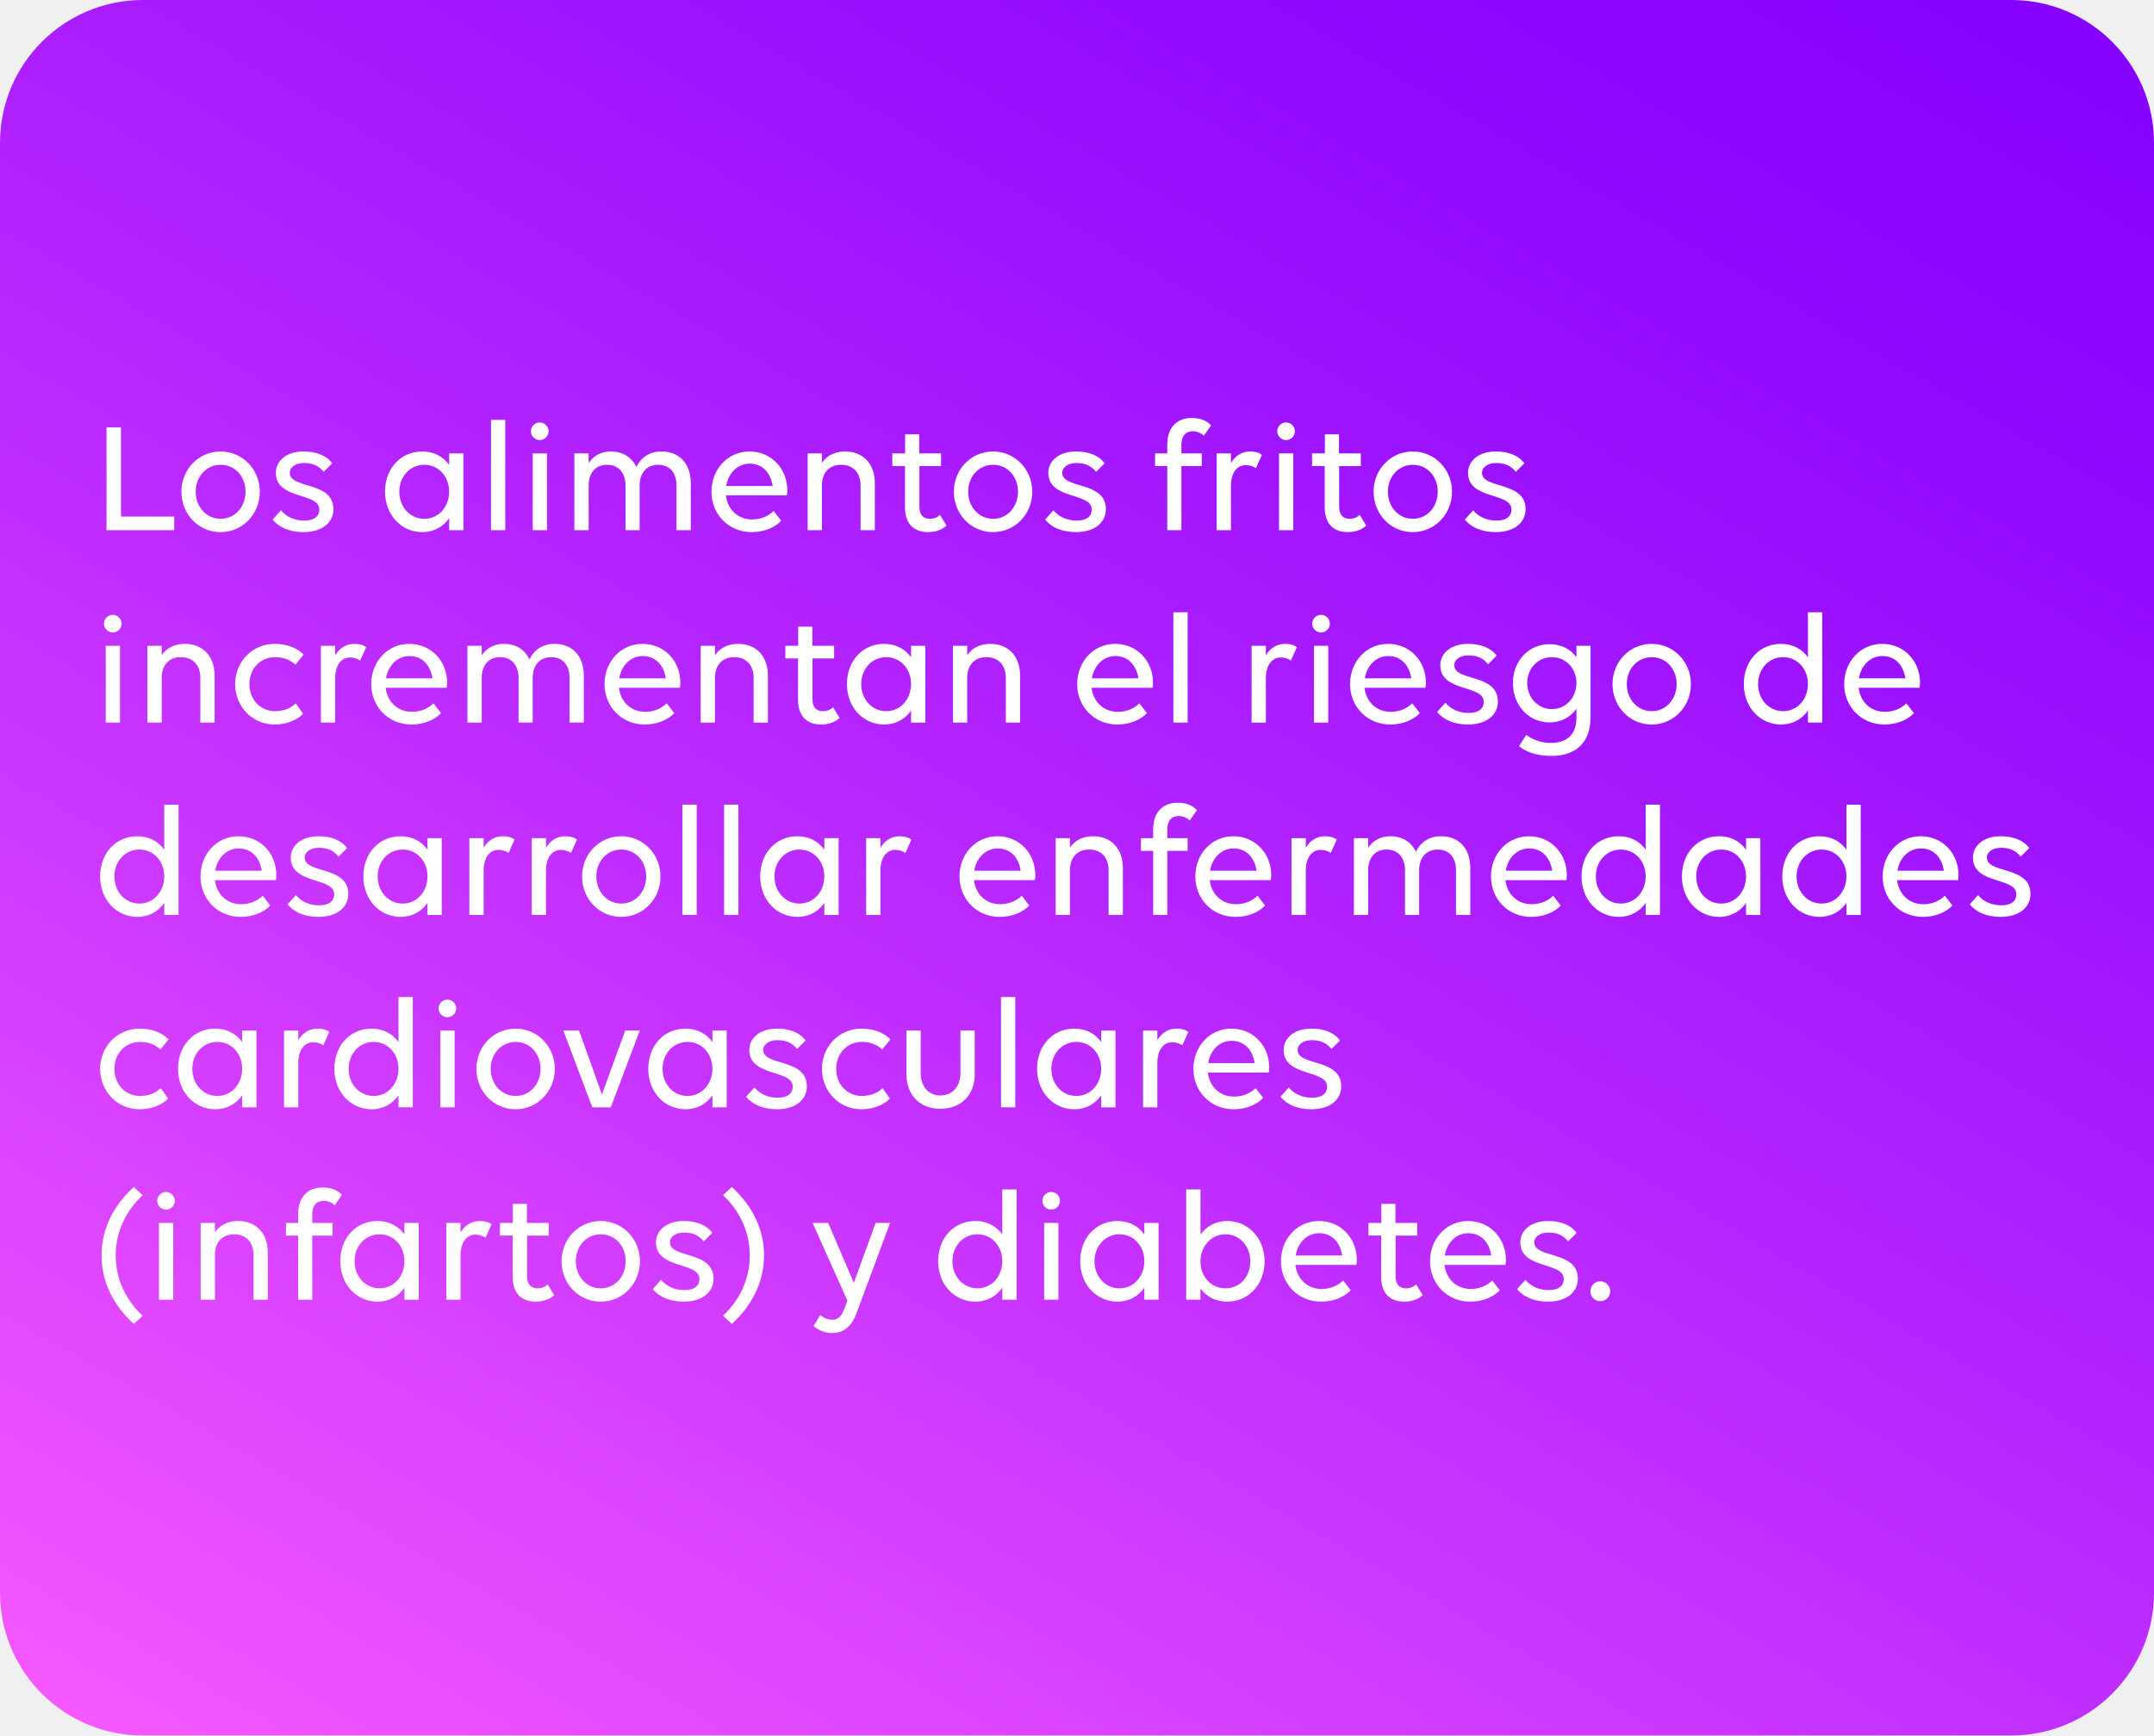
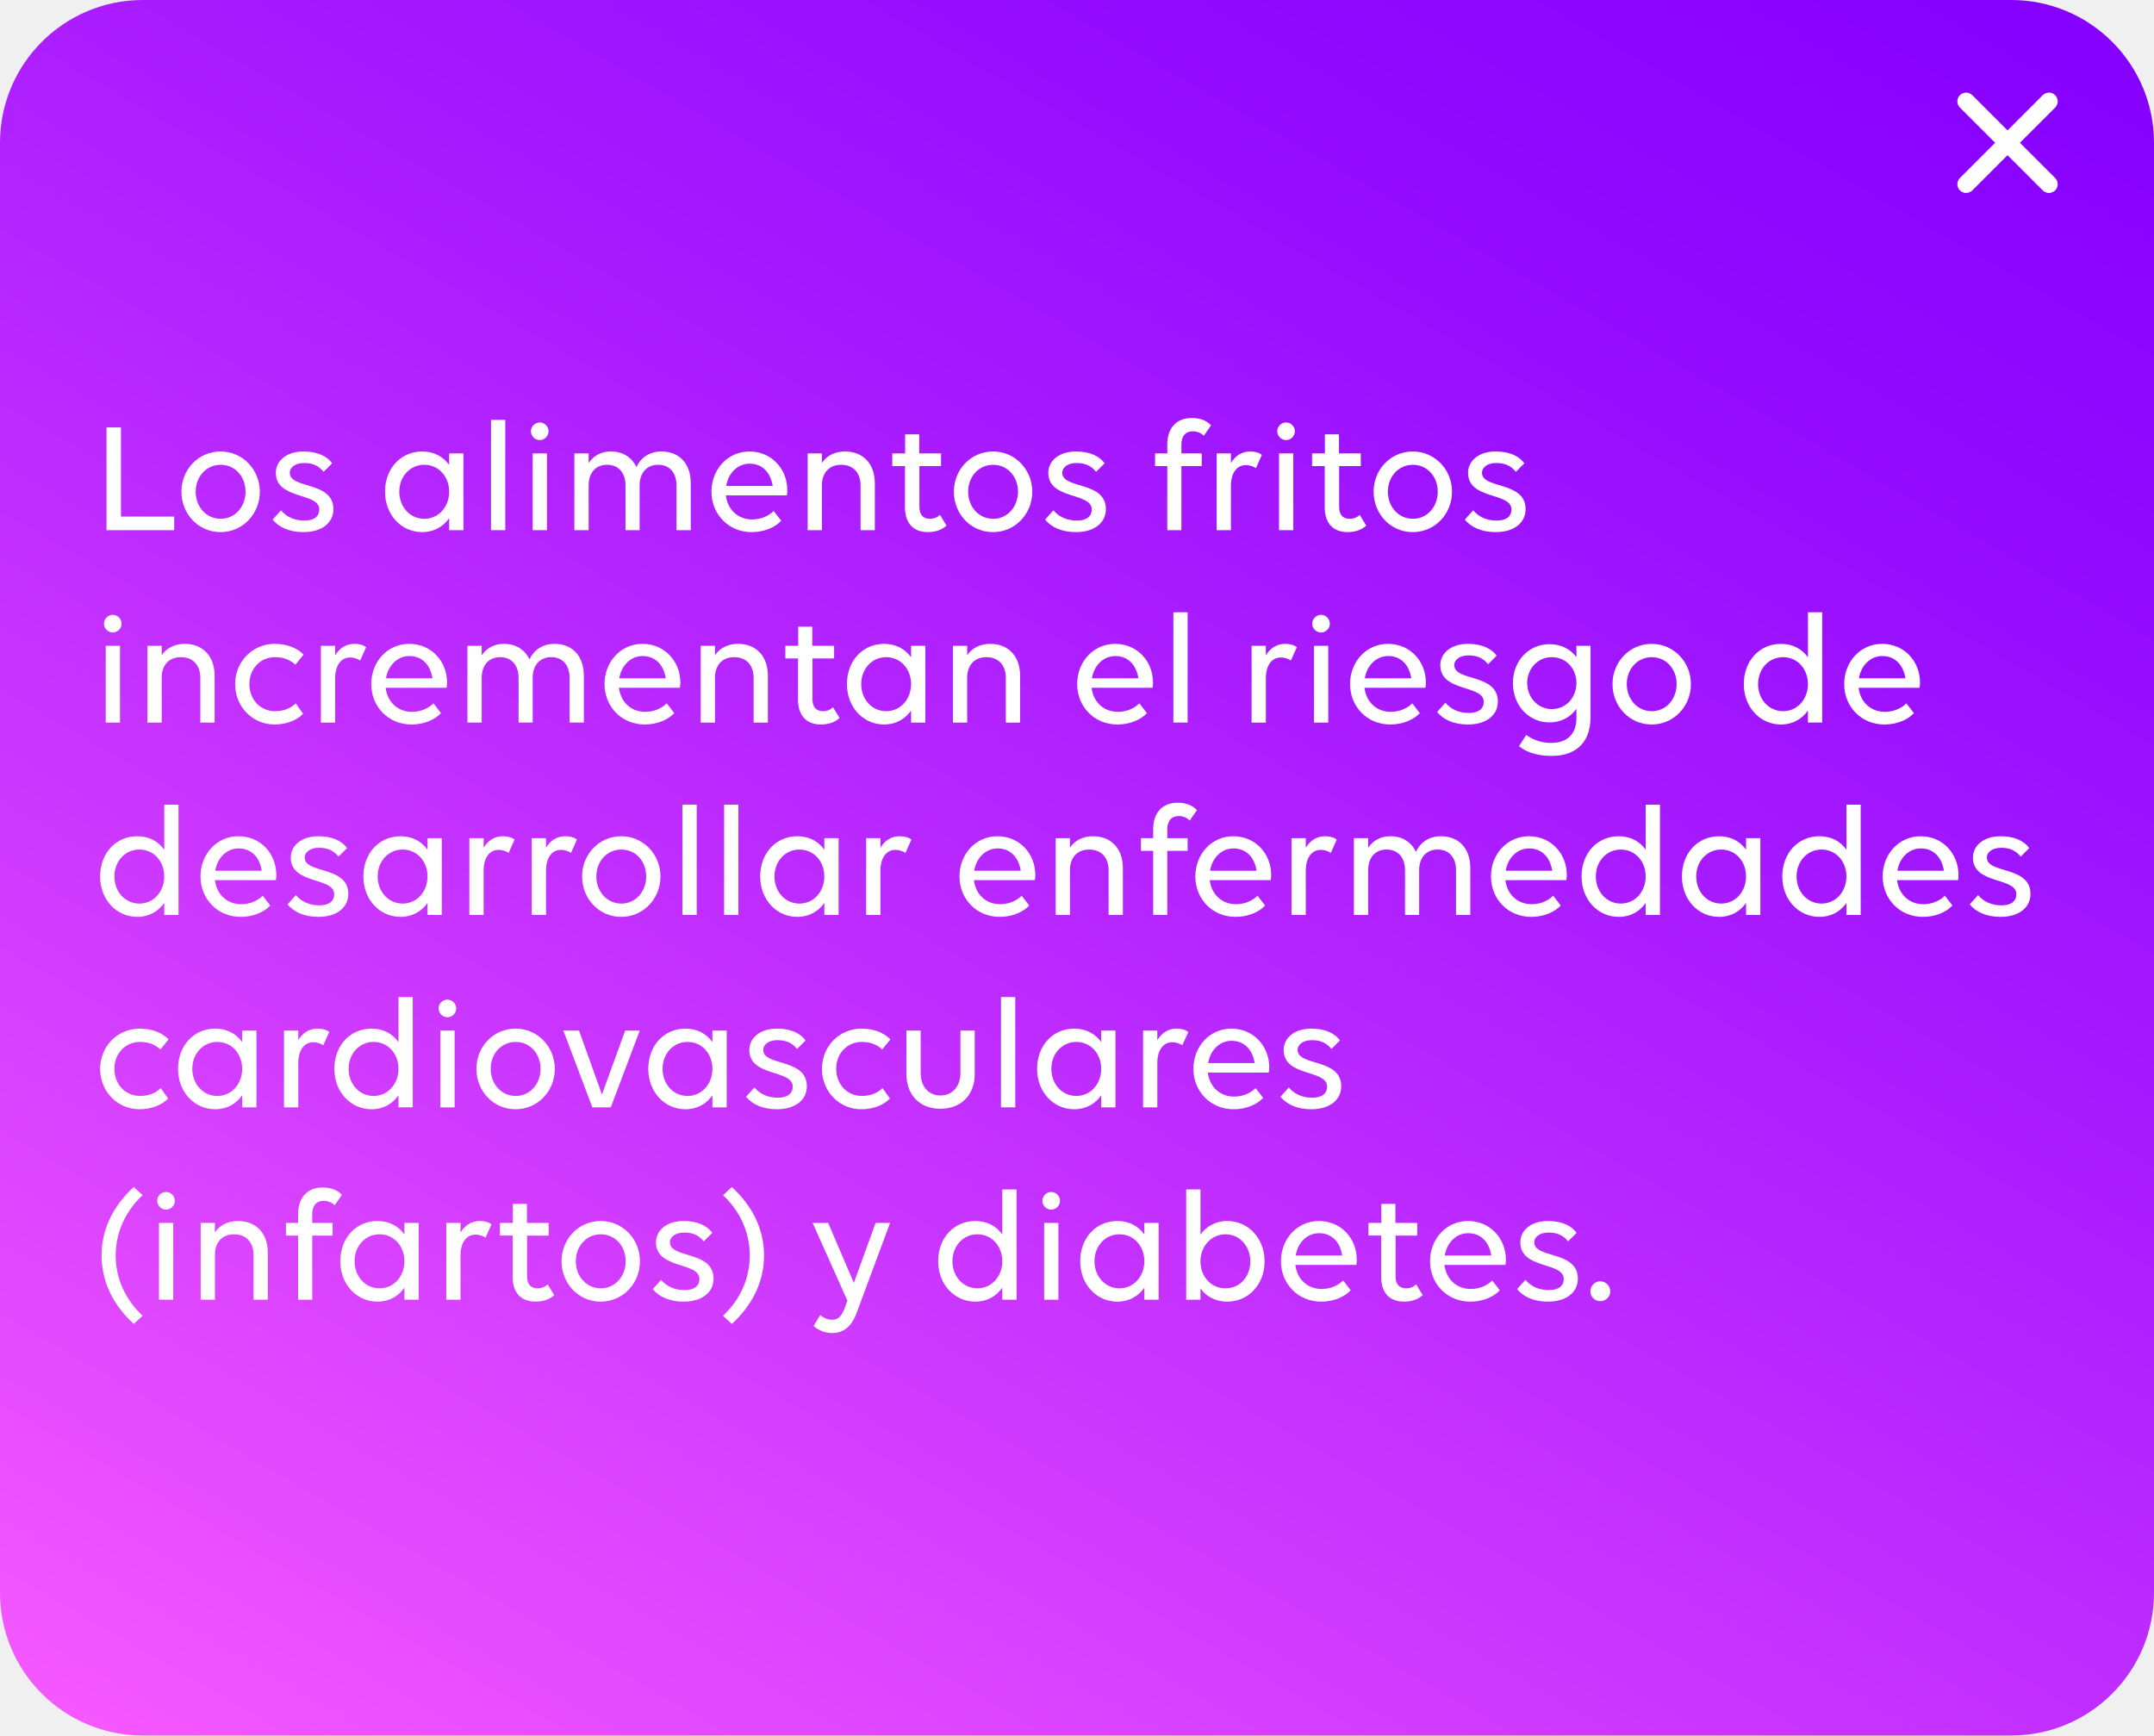
<svg xmlns="http://www.w3.org/2000/svg" id="Capa_2" data-name="Capa 2" viewBox="0 0 5159 4157">
  <defs>
    <linearGradient id="Degradado_sin_nombre_1839" data-name="Degradado sin nombre 1839" x1="4061.82" y1="-488.95" x2="1097.18" y2="4645.95" gradientUnits="userSpaceOnUse">
      <stop offset="0" stop-color="#8500ff" />
      <stop offset=".18" stop-color="#920aff" />
      <stop offset=".5" stop-color="#b525ff" />
      <stop offset=".95" stop-color="#ed52ff" />
      <stop offset="1" stop-color="#f558ff" />
    </linearGradient>
  </defs>
-   <g id="mensajePapasfritas">
+   <g id="mensaje_fondo_2">
    <rect width="5159" height="4157" rx="342.06" ry="342.06" style="fill: url(#Degradado_sin_nombre_1839);" />
    <g>
      <path d="m255.16,1023.8h34.56v213.51h127.49v32.64h-162.05v-246.15Z" style="fill: #fff;" />
      <path d="m434.49,1177.79c0-53.38,41.09-96.38,93.7-96.38s94.08,43.01,94.08,96.38-41.09,96.77-94.08,96.77-93.7-43.39-93.7-96.77Zm153.6,0c0-36.1-24.96-64.51-59.52-64.51s-59.9,28.42-59.9,64.51,25.34,64.9,59.9,64.9,59.52-29.18,59.52-64.9Z" style="fill: #fff;" />
      <path d="m798.52,1219.64c0,31.1-25.73,54.91-71.81,54.91-33.79,0-59.14-11.9-73.73-29.95l19.97-22.27c12.67,15.36,31.87,24.58,56.06,24.58s35.71-10.75,35.71-26.5c0-41.86-104.06-22.66-104.06-87.94,0-26.88,23.42-51.07,66.43-51.07,31.49,0,55.68,10.37,68.35,28.42l-20.35,20.35c-12.29-15.36-27.26-21.12-47.23-21.12s-33.79,9.98-33.79,23.42c0,39.55,104.45,19.2,104.45,87.17Z" style="fill: #fff;" />
      <path d="m1075.77,1241.15c-14.21,20.35-36.48,33.41-64.51,33.41-49.92,0-89.09-41.09-89.09-96.77s37.63-96.38,89.09-96.38c28.03,0,50.3,12.29,64.51,32.26v-27.65h34.18v183.94h-34.18v-28.8Zm0-63.36c0-36.1-24.96-64.51-59.52-64.51s-59.9,28.42-59.9,64.51,25.34,64.9,59.9,64.9,59.52-29.18,59.52-64.9Z" style="fill: #fff;" />
      <path d="m1176,1005.75h34.18v264.19h-34.18v-264.19Z" style="fill: #fff;" />
      <path d="m1271.61,1033.02c0-11.52,9.6-21.12,21.12-21.12s21.12,9.6,21.12,21.12-9.6,21.12-21.12,21.12-21.12-9.6-21.12-21.12Zm38.4,236.93h-34.18v-183.94h34.18v183.94Z" style="fill: #fff;" />
      <path d="m1409.85,1269.95h-34.18v-183.94h34.18v23.04c11.14-16.9,29.57-27.65,52.99-27.65,28.8,0,50.3,13.82,61.44,37.25,9.98-21.5,30.34-37.25,59.9-37.25,42.62,0,70.27,28.8,70.27,76.03v112.51h-34.18v-107.14c0-30.34-16.51-49.54-43.78-49.54s-44.54,19.2-44.54,49.54v107.14h-33.79v-107.14c0-30.34-16.9-49.54-44.16-49.54s-44.16,19.2-44.16,49.54v107.14Z" style="fill: #fff;" />
      <path d="m1704,1177.79c0-53.38,38.78-96.38,91.01-96.38s90.62,41.09,90.62,92.93c0,4.61-.38,9.6-1.15,12.29h-145.92c3.84,33.02,28.03,57.6,62.98,57.6,20.74,0,39.17-8.06,51.46-20.35l18.05,23.42c-14.98,16.13-41.09,27.26-70.66,27.26-56.06,0-96.38-43.39-96.38-96.77Zm35.33-13.82h111.36c-5.38-34.18-26.5-53.38-55.3-53.38s-51.07,22.66-56.06,53.38Z" style="fill: #fff;" />
      <path d="m1968.57,1269.95h-34.18v-183.94h34.18v22.66c11.52-17.28,31.1-27.26,55.3-27.26,43.39,0,71.42,29.57,71.42,76.03v112.51h-34.18v-107.14c0-30.34-17.66-49.54-46.46-49.54s-46.08,19.2-46.08,49.54v107.14Z" style="fill: #fff;" />
      <path d="m2137.15,1086.01h30.72v-45.7h33.79v45.7h52.22v30.34h-51.84v97.15c0,19.58,8.83,29.18,25.34,29.18,9.22,0,18.43-3.46,23.81-9.6l15.74,25.73c-8.45,8.45-23.81,15.74-44.16,15.74-34.56,0-55.3-20.35-55.3-59.9v-98.3h-30.34v-30.34Z" style="fill: #fff;" />
      <path d="m2284.6,1177.79c0-53.38,41.09-96.38,93.7-96.38s94.08,43.01,94.08,96.38-41.09,96.77-94.08,96.77-93.7-43.39-93.7-96.77Zm153.6,0c0-36.1-24.96-64.51-59.52-64.51s-59.9,28.42-59.9,64.51,25.34,64.9,59.9,64.9,59.52-29.18,59.52-64.9Z" style="fill: #fff;" />
      <path d="m2648.64,1219.64c0,31.1-25.73,54.91-71.81,54.91-33.79,0-59.14-11.9-73.73-29.95l19.97-22.27c12.67,15.36,31.87,24.58,56.06,24.58s35.71-10.75,35.71-26.5c0-41.86-104.06-22.66-104.06-87.94,0-26.88,23.42-51.07,66.43-51.07,31.49,0,55.68,10.37,68.35,28.42l-20.35,20.35c-12.29-15.36-27.26-21.12-47.23-21.12s-33.79,9.98-33.79,23.42c0,39.55,104.45,19.2,104.45,87.17Z" style="fill: #fff;" />
      <path d="m2883.26,1043.77c-5.76-6.14-15.74-10.75-26.11-10.75-17.66,0-27.65,11.52-27.65,32.26v20.74h48.77v30.34h-48.77v153.6h-33.79v-153.6h-29.18v-30.34h29.18v-21.12c0-40.7,23.04-63.74,58.37-63.74,21.5,0,36.1,6.53,46.46,17.66l-17.28,24.96Z" style="fill: #fff;" />
      <path d="m2948.16,1269.95h-34.18v-183.94h34.18v23.04c9.98-16.9,25.73-27.65,46.08-27.65,11.52,0,21.5,2.69,28.03,8.06l-14.21,31.87c-6.14-4.22-14.98-7.3-23.81-7.3-22.27,0-36.1,19.2-36.1,49.92v105.98Z" style="fill: #fff;" />
      <path d="m3059.13,1033.02c0-11.52,9.6-21.12,21.12-21.12s21.12,9.6,21.12,21.12-9.6,21.12-21.12,21.12-21.12-9.6-21.12-21.12Zm38.4,236.93h-34.18v-183.94h34.18v183.94Z" style="fill: #fff;" />
      <path d="m3142.46,1086.01h30.72v-45.7h33.79v45.7h52.22v30.34h-51.84v97.15c0,19.58,8.83,29.18,25.34,29.18,9.22,0,18.43-3.46,23.81-9.6l15.74,25.73c-8.45,8.45-23.81,15.74-44.16,15.74-34.56,0-55.3-20.35-55.3-59.9v-98.3h-30.34v-30.34Z" style="fill: #fff;" />
      <path d="m3289.92,1177.79c0-53.38,41.09-96.38,93.7-96.38s94.08,43.01,94.08,96.38-41.09,96.77-94.08,96.77-93.7-43.39-93.7-96.77Zm153.6,0c0-36.1-24.96-64.51-59.52-64.51s-59.9,28.42-59.9,64.51,25.34,64.9,59.9,64.9,59.52-29.18,59.52-64.9Z" style="fill: #fff;" />
      <path d="m3653.95,1219.64c0,31.1-25.73,54.91-71.81,54.91-33.79,0-59.14-11.9-73.73-29.95l19.97-22.27c12.67,15.36,31.87,24.58,56.06,24.58s35.71-10.75,35.71-26.5c0-41.86-104.06-22.66-104.06-87.94,0-26.88,23.42-51.07,66.43-51.07,31.49,0,55.68,10.37,68.35,28.42l-20.35,20.35c-12.29-15.36-27.26-21.12-47.23-21.12s-33.79,9.98-33.79,23.42c0,39.55,104.45,19.2,104.45,87.17Z" style="fill: #fff;" />
      <path d="m249.02,1493.82c0-11.52,9.6-21.12,21.12-21.12s21.12,9.6,21.12,21.12-9.6,21.12-21.12,21.12-21.12-9.6-21.12-21.12Zm38.4,236.93h-34.18v-183.94h34.18v183.94Z" style="fill: #fff;" />
      <path d="m387.26,1730.75h-34.18v-183.94h34.18v22.66c11.52-17.28,31.1-27.26,55.3-27.26,43.39,0,71.42,29.57,71.42,76.03v112.51h-34.18v-107.14c0-30.34-17.66-49.54-46.46-49.54s-46.08,19.2-46.08,49.54v107.14Z" style="fill: #fff;" />
      <path d="m659.13,1574.07c-36.48,0-61.82,28.42-61.82,64.51s25.34,64.9,61.44,64.9c19.97,0,37.25-6.53,49.54-18.82l17.66,24.96c-14.59,15.74-40.32,25.73-68.35,25.73-53.76,0-94.46-43.39-94.46-96.77s41.09-96.38,94.85-96.38c29.57,0,53.76,9.98,69.12,25.73l-19.58,24.19c-12.29-11.52-28.42-18.05-48.38-18.05Z" style="fill: #fff;" />
      <path d="m802.75,1730.75h-34.18v-183.94h34.18v23.04c9.98-16.9,25.73-27.65,46.08-27.65,11.52,0,21.5,2.69,28.03,8.06l-14.21,31.87c-6.14-4.22-14.98-7.3-23.81-7.3-22.27,0-36.1,19.2-36.1,49.92v105.98Z" style="fill: #fff;" />
      <path d="m889.15,1638.59c0-53.38,38.78-96.38,91.01-96.38s90.62,41.09,90.62,92.93c0,4.61-.38,9.6-1.15,12.29h-145.92c3.84,33.02,28.03,57.6,62.98,57.6,20.74,0,39.17-8.06,51.46-20.35l18.05,23.42c-14.98,16.13-41.09,27.26-70.66,27.26-56.06,0-96.38-43.39-96.38-96.77Zm35.33-13.82h111.36c-5.38-34.18-26.5-53.38-55.3-53.38s-51.07,22.66-56.06,53.38Z" style="fill: #fff;" />
      <path d="m1153.72,1730.75h-34.18v-183.94h34.18v23.04c11.14-16.9,29.57-27.65,52.99-27.65,28.8,0,50.3,13.82,61.44,37.25,9.98-21.5,30.34-37.25,59.9-37.25,42.62,0,70.27,28.8,70.27,76.03v112.51h-34.18v-107.14c0-30.34-16.51-49.54-43.78-49.54s-44.54,19.2-44.54,49.54v107.14h-33.79v-107.14c0-30.34-16.9-49.54-44.16-49.54s-44.16,19.2-44.16,49.54v107.14Z" style="fill: #fff;" />
      <path d="m1447.87,1638.59c0-53.38,38.78-96.38,91.01-96.38s90.62,41.09,90.62,92.93c0,4.61-.38,9.6-1.15,12.29h-145.92c3.84,33.02,28.03,57.6,62.98,57.6,20.74,0,39.17-8.06,51.46-20.35l18.05,23.42c-14.98,16.13-41.09,27.26-70.66,27.26-56.06,0-96.38-43.39-96.38-96.77Zm35.33-13.82h111.36c-5.38-34.18-26.5-53.38-55.3-53.38s-51.07,22.66-56.06,53.38Z" style="fill: #fff;" />
      <path d="m1712.44,1730.75h-34.18v-183.94h34.18v22.66c11.52-17.28,31.1-27.26,55.3-27.26,43.39,0,71.42,29.57,71.42,76.03v112.51h-34.18v-107.14c0-30.34-17.66-49.54-46.46-49.54s-46.08,19.2-46.08,49.54v107.14Z" style="fill: #fff;" />
      <path d="m1881.02,1546.81h30.72v-45.7h33.79v45.7h52.22v30.34h-51.84v97.15c0,19.58,8.83,29.18,25.34,29.18,9.22,0,18.43-3.46,23.81-9.6l15.74,25.73c-8.45,8.45-23.81,15.74-44.16,15.74-34.56,0-55.3-20.35-55.3-59.9v-98.3h-30.34v-30.34Z" style="fill: #fff;" />
      <path d="m2182.08,1701.95c-14.21,20.35-36.48,33.41-64.51,33.41-49.92,0-89.09-41.09-89.09-96.77s37.63-96.38,89.09-96.38c28.03,0,50.3,12.29,64.51,32.26v-27.65h34.18v183.94h-34.18v-28.8Zm0-63.36c0-36.1-24.96-64.51-59.52-64.51s-59.9,28.42-59.9,64.51,25.34,64.9,59.9,64.9,59.52-29.18,59.52-64.9Z" style="fill: #fff;" />
      <path d="m2316.48,1730.75h-34.18v-183.94h34.18v22.66c11.52-17.28,31.1-27.26,55.3-27.26,43.39,0,71.42,29.57,71.42,76.03v112.51h-34.18v-107.14c0-30.34-17.66-49.54-46.46-49.54s-46.08,19.2-46.08,49.54v107.14Z" style="fill: #fff;" />
      <path d="m2579.9,1638.59c0-53.38,38.78-96.38,91.01-96.38s90.62,41.09,90.62,92.93c0,4.61-.38,9.6-1.15,12.29h-145.92c3.84,33.02,28.03,57.6,62.98,57.6,20.74,0,39.17-8.06,51.46-20.35l18.05,23.42c-14.98,16.13-41.09,27.26-70.66,27.26-56.06,0-96.38-43.39-96.38-96.77Zm35.33-13.82h111.36c-5.38-34.18-26.5-53.38-55.3-53.38s-51.07,22.66-56.06,53.38Z" style="fill: #fff;" />
      <path d="m2810.3,1466.55h34.18v264.19h-34.18v-264.19Z" style="fill: #fff;" />
      <path d="m3031.87,1730.75h-34.18v-183.94h34.18v23.04c9.98-16.9,25.73-27.65,46.08-27.65,11.52,0,21.5,2.69,28.03,8.06l-14.21,31.87c-6.14-4.22-14.98-7.3-23.81-7.3-22.27,0-36.1,19.2-36.1,49.92v105.98Z" style="fill: #fff;" />
      <path d="m3142.84,1493.82c0-11.52,9.6-21.12,21.12-21.12s21.12,9.6,21.12,21.12-9.6,21.12-21.12,21.12-21.12-9.6-21.12-21.12Zm38.4,236.93h-34.18v-183.94h34.18v183.94Z" style="fill: #fff;" />
      <path d="m3233.47,1638.59c0-53.38,38.78-96.38,91.01-96.38s90.62,41.09,90.62,92.93c0,4.61-.38,9.6-1.15,12.29h-145.92c3.84,33.02,28.03,57.6,62.98,57.6,20.74,0,39.17-8.06,51.46-20.35l18.05,23.42c-14.98,16.13-41.09,27.26-70.66,27.26-56.06,0-96.38-43.39-96.38-96.77Zm35.33-13.82h111.36c-5.38-34.18-26.5-53.38-55.3-53.38s-51.07,22.66-56.06,53.38Z" style="fill: #fff;" />
      <path d="m3587.52,1680.44c0,31.1-25.73,54.91-71.81,54.91-33.79,0-59.14-11.9-73.73-29.95l19.97-22.27c12.67,15.36,31.87,24.58,56.06,24.58s35.71-10.75,35.71-26.5c0-41.86-104.06-22.66-104.06-87.94,0-26.88,23.42-51.07,66.43-51.07,31.49,0,55.68,10.37,68.35,28.42l-20.35,20.35c-12.29-15.36-27.26-21.12-47.23-21.12s-33.79,9.98-33.79,23.42c0,39.55,104.45,19.2,104.45,87.17Z" style="fill: #fff;" />
      <path d="m3714.62,1779.51c38.78,0,61.06-20.74,61.06-59.9v-21.89c-14.21,19.97-36.48,32.64-64.51,32.64-49.15,0-87.55-39.94-87.55-94.08s38.4-93.31,87.55-93.31c28.03,0,50.3,11.9,64.51,31.1v-27.26h33.79v170.88c0,67.97-43.01,92.93-92.93,92.93-33.79,0-60.67-8.45-78.34-23.42l17.28-26.88c12.29,9.22,32.64,19.2,59.14,19.2Zm61.06-143.62c0-34.18-24.58-61.82-58.75-61.82s-59.14,27.65-59.14,61.82,24.96,62.59,59.14,62.59,58.75-28.03,58.75-62.59Z" style="fill: #fff;" />
      <path d="m3862.08,1638.59c0-53.38,41.09-96.38,93.7-96.38s94.08,43.01,94.08,96.38-41.09,96.77-94.08,96.77-93.7-43.39-93.7-96.77Zm153.6,0c0-36.1-24.96-64.51-59.52-64.51s-59.9,28.42-59.9,64.51,25.34,64.9,59.9,64.9,59.52-29.18,59.52-64.9Z" style="fill: #fff;" />
      <path d="m4364.35,1466.55v264.19h-34.18v-28.8c-14.21,20.35-36.48,33.41-64.51,33.41-49.92,0-89.09-41.09-89.09-96.77s37.63-96.38,89.09-96.38c28.03,0,50.3,12.29,64.51,32.26v-107.9h34.18Zm-34.18,172.03c0-36.1-24.96-64.51-59.52-64.51s-59.9,28.42-59.9,64.51,25.34,64.9,59.9,64.9,59.52-29.18,59.52-64.9Z" style="fill: #fff;" />
      <path d="m4416.96,1638.59c0-53.38,38.78-96.38,91.01-96.38s90.62,41.09,90.62,92.93c0,4.61-.38,9.6-1.15,12.29h-145.92c3.84,33.02,28.03,57.6,62.98,57.6,20.74,0,39.17-8.06,51.46-20.35l18.05,23.42c-14.98,16.13-41.09,27.26-70.66,27.26-56.06,0-96.38-43.39-96.38-96.77Zm35.33-13.82h111.36c-5.38-34.18-26.5-53.38-55.3-53.38s-51.07,22.66-56.06,53.38Z" style="fill: #fff;" />
      <path d="m427.58,1927.35v264.19h-34.18v-28.8c-14.21,20.35-36.48,33.41-64.51,33.41-49.92,0-89.09-41.09-89.09-96.77s37.63-96.38,89.09-96.38c28.03,0,50.3,12.29,64.51,32.26v-107.91h34.18Zm-34.18,172.03c0-36.1-24.96-64.51-59.52-64.51s-59.9,28.42-59.9,64.51,25.34,64.9,59.9,64.9,59.52-29.18,59.52-64.9Z" style="fill: #fff;" />
      <path d="m480.19,2099.39c0-53.38,38.78-96.38,91.01-96.38s90.62,41.09,90.62,92.93c0,4.61-.38,9.6-1.15,12.29h-145.92c3.84,33.02,28.03,57.6,62.98,57.6,20.74,0,39.17-8.06,51.46-20.35l18.05,23.42c-14.98,16.13-41.09,27.26-70.66,27.26-56.06,0-96.38-43.39-96.38-96.77Zm35.33-13.82h111.36c-5.38-34.18-26.5-53.38-55.3-53.38s-51.07,22.66-56.06,53.38Z" style="fill: #fff;" />
      <path d="m834.24,2141.24c0,31.1-25.73,54.91-71.81,54.91-33.79,0-59.14-11.9-73.73-29.95l19.97-22.27c12.67,15.36,31.87,24.58,56.06,24.58s35.71-10.75,35.71-26.5c0-41.86-104.06-22.66-104.06-87.94,0-26.88,23.42-51.07,66.43-51.07,31.49,0,55.68,10.37,68.35,28.42l-20.35,20.35c-12.29-15.36-27.26-21.12-47.23-21.12s-33.79,9.98-33.79,23.42c0,39.55,104.45,19.2,104.45,87.17Z" style="fill: #fff;" />
      <path d="m1023.93,2162.75c-14.21,20.35-36.48,33.41-64.51,33.41-49.92,0-89.09-41.09-89.09-96.77s37.63-96.38,89.09-96.38c28.03,0,50.3,12.29,64.51,32.26v-27.65h34.18v183.94h-34.18v-28.8Zm0-63.36c0-36.1-24.96-64.51-59.52-64.51s-59.9,28.42-59.9,64.51,25.34,64.9,59.9,64.9,59.52-29.18,59.52-64.9Z" style="fill: #fff;" />
      <path d="m1158.33,2191.55h-34.18v-183.94h34.18v23.04c9.98-16.9,25.73-27.65,46.08-27.65,11.52,0,21.5,2.69,28.03,8.06l-14.21,31.87c-6.14-4.22-14.98-7.3-23.81-7.3-22.27,0-36.1,19.2-36.1,49.92v105.99Z" style="fill: #fff;" />
      <path d="m1307.71,2191.55h-34.18v-183.94h34.18v23.04c9.98-16.9,25.73-27.65,46.08-27.65,11.52,0,21.5,2.69,28.03,8.06l-14.21,31.87c-6.14-4.22-14.98-7.3-23.81-7.3-22.27,0-36.1,19.2-36.1,49.92v105.99Z" style="fill: #fff;" />
      <path d="m1394.11,2099.39c0-53.38,41.09-96.38,93.7-96.38s94.08,43.01,94.08,96.38-41.09,96.77-94.08,96.77-93.7-43.39-93.7-96.77Zm153.6,0c0-36.1-24.96-64.51-59.52-64.51s-59.9,28.42-59.9,64.51,25.34,64.9,59.9,64.9,59.52-29.18,59.52-64.9Z" style="fill: #fff;" />
      <path d="m1634.49,1927.35h34.18v264.19h-34.18v-264.19Z" style="fill: #fff;" />
      <path d="m1734.33,1927.35h34.18v264.19h-34.18v-264.19Z" style="fill: #fff;" />
      <path d="m1974.33,2162.75c-14.21,20.35-36.48,33.41-64.51,33.41-49.92,0-89.09-41.09-89.09-96.77s37.63-96.38,89.09-96.38c28.03,0,50.3,12.29,64.51,32.26v-27.65h34.18v183.94h-34.18v-28.8Zm0-63.36c0-36.1-24.96-64.51-59.52-64.51s-59.9,28.42-59.9,64.51,25.34,64.9,59.9,64.9,59.52-29.18,59.52-64.9Z" style="fill: #fff;" />
      <path d="m2108.73,2191.55h-34.18v-183.94h34.18v23.04c9.98-16.9,25.73-27.65,46.08-27.65,11.52,0,21.5,2.69,28.03,8.06l-14.21,31.87c-6.14-4.22-14.98-7.3-23.81-7.3-22.27,0-36.1,19.2-36.1,49.92v105.99Z" style="fill: #fff;" />
      <path d="m2298.04,2099.39c0-53.38,38.78-96.38,91.01-96.38s90.62,41.09,90.62,92.93c0,4.61-.38,9.6-1.15,12.29h-145.92c3.84,33.02,28.03,57.6,62.98,57.6,20.74,0,39.17-8.06,51.46-20.35l18.05,23.42c-14.98,16.13-41.09,27.26-70.66,27.26-56.06,0-96.38-43.39-96.38-96.77Zm35.33-13.82h111.36c-5.38-34.18-26.5-53.38-55.3-53.38s-51.07,22.66-56.06,53.38Z" style="fill: #fff;" />
      <path d="m2562.62,2191.55h-34.18v-183.94h34.18v22.66c11.52-17.28,31.1-27.26,55.3-27.26,43.39,0,71.42,29.57,71.42,76.03v112.51h-34.18v-107.14c0-30.34-17.66-49.54-46.46-49.54s-46.08,19.2-46.08,49.54v107.14Z" style="fill: #fff;" />
      <path d="m2849.47,1965.37c-5.76-6.14-15.74-10.75-26.11-10.75-17.66,0-27.65,11.52-27.65,32.26v20.74h48.77v30.34h-48.77v153.6h-33.79v-153.6h-29.18v-30.34h29.18v-21.12c0-40.7,23.04-63.74,58.37-63.74,21.5,0,36.1,6.53,46.46,17.66l-17.28,24.96Z" style="fill: #fff;" />
      <path d="m2862.91,2099.39c0-53.38,38.78-96.38,91.01-96.38s90.62,41.09,90.62,92.93c0,4.61-.38,9.6-1.15,12.29h-145.92c3.84,33.02,28.03,57.6,62.98,57.6,20.74,0,39.17-8.06,51.46-20.35l18.05,23.42c-14.98,16.13-41.09,27.26-70.66,27.26-56.06,0-96.38-43.39-96.38-96.77Zm35.33-13.82h111.36c-5.38-34.18-26.5-53.38-55.3-53.38s-51.07,22.66-56.06,53.38Z" style="fill: #fff;" />
      <path d="m3127.48,2191.55h-34.18v-183.94h34.18v23.04c9.98-16.9,25.73-27.65,46.08-27.65,11.52,0,21.5,2.69,28.03,8.06l-14.21,31.87c-6.14-4.22-14.98-7.3-23.81-7.3-22.27,0-36.1,19.2-36.1,49.92v105.99Z" style="fill: #fff;" />
      <path d="m3276.86,2191.55h-34.18v-183.94h34.18v23.04c11.14-16.9,29.57-27.65,52.99-27.65,28.8,0,50.3,13.82,61.44,37.25,9.98-21.5,30.34-37.25,59.9-37.25,42.62,0,70.27,28.8,70.27,76.03v112.51h-34.18v-107.14c0-30.34-16.51-49.54-43.78-49.54s-44.54,19.2-44.54,49.54v107.14h-33.79v-107.14c0-30.34-16.9-49.54-44.16-49.54s-44.16,19.2-44.16,49.54v107.14Z" style="fill: #fff;" />
      <path d="m3571,2099.39c0-53.38,38.78-96.38,91.01-96.38s90.62,41.09,90.62,92.93c0,4.61-.38,9.6-1.15,12.29h-145.92c3.84,33.02,28.03,57.6,62.98,57.6,20.74,0,39.17-8.06,51.46-20.35l18.05,23.42c-14.98,16.13-41.09,27.26-70.66,27.26-56.06,0-96.38-43.39-96.38-96.77Zm35.33-13.82h111.36c-5.38-34.18-26.5-53.38-55.3-53.38s-51.07,22.66-56.06,53.38Z" style="fill: #fff;" />
      <path d="m3975.74,1927.35v264.19h-34.18v-28.8c-14.21,20.35-36.48,33.41-64.51,33.41-49.92,0-89.09-41.09-89.09-96.77s37.63-96.38,89.09-96.38c28.03,0,50.3,12.29,64.51,32.26v-107.91h34.18Zm-34.18,172.03c0-36.1-24.96-64.51-59.52-64.51s-59.9,28.42-59.9,64.51,25.34,64.9,59.9,64.9,59.52-29.18,59.52-64.9Z" style="fill: #fff;" />
      <path d="m4181.95,2162.75c-14.21,20.35-36.48,33.41-64.51,33.41-49.92,0-89.09-41.09-89.09-96.77s37.63-96.38,89.09-96.38c28.03,0,50.3,12.29,64.51,32.26v-27.65h34.18v183.94h-34.18v-28.8Zm0-63.36c0-36.1-24.96-64.51-59.52-64.51s-59.9,28.42-59.9,64.51,25.34,64.9,59.9,64.9,59.52-29.18,59.52-64.9Z" style="fill: #fff;" />
      <path d="m4456.51,1927.35v264.19h-34.18v-28.8c-14.21,20.35-36.48,33.41-64.51,33.41-49.92,0-89.09-41.09-89.09-96.77s37.63-96.38,89.09-96.38c28.03,0,50.3,12.29,64.51,32.26v-107.91h34.18Zm-34.18,172.03c0-36.1-24.96-64.51-59.52-64.51s-59.9,28.42-59.9,64.51,25.34,64.9,59.9,64.9,59.52-29.18,59.52-64.9Z" style="fill: #fff;" />
      <path d="m4509.12,2099.39c0-53.38,38.78-96.38,91.01-96.38s90.62,41.09,90.62,92.93c0,4.61-.38,9.6-1.15,12.29h-145.92c3.84,33.02,28.03,57.6,62.98,57.6,20.74,0,39.17-8.06,51.46-20.35l18.05,23.42c-14.98,16.13-41.09,27.26-70.66,27.26-56.06,0-96.38-43.39-96.38-96.77Zm35.33-13.82h111.36c-5.38-34.18-26.5-53.38-55.3-53.38s-51.07,22.66-56.06,53.38Z" style="fill: #fff;" />
      <path d="m4863.17,2141.24c0,31.1-25.73,54.91-71.81,54.91-33.79,0-59.14-11.9-73.73-29.95l19.97-22.27c12.67,15.36,31.87,24.58,56.06,24.58s35.71-10.75,35.71-26.5c0-41.86-104.06-22.66-104.06-87.94,0-26.88,23.42-51.07,66.43-51.07,31.49,0,55.68,10.37,68.35,28.42l-20.35,20.35c-12.29-15.36-27.26-21.12-47.23-21.12s-33.79,9.98-33.79,23.42c0,39.55,104.45,19.2,104.45,87.17Z" style="fill: #fff;" />
      <path d="m335.8,2495.67c-36.48,0-61.82,28.42-61.82,64.51s25.34,64.9,61.44,64.9c19.97,0,37.25-6.53,49.54-18.82l17.66,24.96c-14.59,15.74-40.32,25.73-68.35,25.73-53.76,0-94.46-43.39-94.46-96.77s41.09-96.38,94.85-96.38c29.57,0,53.76,9.98,69.12,25.73l-19.58,24.19c-12.29-11.52-28.42-18.05-48.38-18.05Z" style="fill: #fff;" />
      <path d="m580.03,2623.55c-14.21,20.35-36.48,33.41-64.51,33.41-49.92,0-89.09-41.09-89.09-96.77s37.63-96.38,89.09-96.38c28.03,0,50.3,12.29,64.51,32.26v-27.65h34.18v183.94h-34.18v-28.8Zm0-63.36c0-36.1-24.96-64.51-59.52-64.51s-59.9,28.42-59.9,64.51,25.34,64.9,59.9,64.9,59.52-29.18,59.52-64.9Z" style="fill: #fff;" />
      <path d="m714.43,2652.35h-34.18v-183.94h34.18v23.04c9.98-16.9,25.73-27.65,46.08-27.65,11.52,0,21.5,2.69,28.03,8.06l-14.21,31.87c-6.14-4.22-14.98-7.3-23.81-7.3-22.27,0-36.1,19.2-36.1,49.92v105.98Z" style="fill: #fff;" />
      <path d="m988.6,2388.15v264.19h-34.18v-28.8c-14.21,20.35-36.48,33.41-64.51,33.41-49.92,0-89.09-41.09-89.09-96.77s37.63-96.38,89.09-96.38c28.03,0,50.3,12.29,64.51,32.26v-107.91h34.18Zm-34.18,172.03c0-36.1-24.96-64.51-59.52-64.51s-59.9,28.42-59.9,64.51,25.34,64.9,59.9,64.9,59.52-29.18,59.52-64.9Z" style="fill: #fff;" />
      <path d="m1050.43,2415.42c0-11.52,9.6-21.12,21.12-21.12s21.12,9.6,21.12,21.12-9.6,21.12-21.12,21.12-21.12-9.6-21.12-21.12Zm38.4,236.93h-34.18v-183.94h34.18v183.94Z" style="fill: #fff;" />
      <path d="m1141.05,2560.19c0-53.38,41.09-96.38,93.7-96.38s94.08,43.01,94.08,96.38-41.09,96.77-94.08,96.77-93.7-43.39-93.7-96.77Zm153.6,0c0-36.1-24.96-64.51-59.52-64.51s-59.9,28.42-59.9,64.51,25.34,64.9,59.9,64.9,59.52-29.18,59.52-64.9Z" style="fill: #fff;" />
      <path d="m1532.35,2468.41l-69.5,183.94h-44.16l-69.5-183.94h37.63l54.91,153.22,55.68-153.22h34.94Z" style="fill: #fff;" />
      <path d="m1706.3,2623.55c-14.21,20.35-36.48,33.41-64.51,33.41-49.92,0-89.09-41.09-89.09-96.77s37.63-96.38,89.09-96.38c28.03,0,50.3,12.29,64.51,32.26v-27.65h34.18v183.94h-34.18v-28.8Zm0-63.36c0-36.1-24.96-64.51-59.52-64.51s-59.9,28.42-59.9,64.51,25.34,64.9,59.9,64.9,59.52-29.18,59.52-64.9Z" style="fill: #fff;" />
      <path d="m1932.48,2602.04c0,31.1-25.73,54.91-71.81,54.91-33.79,0-59.14-11.9-73.73-29.95l19.97-22.27c12.67,15.36,31.87,24.58,56.06,24.58s35.71-10.75,35.71-26.5c0-41.86-104.06-22.66-104.06-87.94,0-26.88,23.42-51.07,66.43-51.07,31.49,0,55.68,10.37,68.35,28.42l-20.35,20.35c-12.29-15.36-27.26-21.12-47.23-21.12s-33.79,9.98-33.79,23.42c0,39.55,104.45,19.2,104.45,87.17Z" style="fill: #fff;" />
      <path d="m2064.57,2495.67c-36.48,0-61.82,28.42-61.82,64.51s25.34,64.9,61.44,64.9c19.97,0,37.25-6.53,49.54-18.82l17.66,24.96c-14.59,15.74-40.32,25.73-68.35,25.73-53.76,0-94.46-43.39-94.46-96.77s41.09-96.38,94.85-96.38c29.57,0,53.76,9.98,69.12,25.73l-19.58,24.19c-12.29-11.52-28.42-18.05-48.38-18.05Z" style="fill: #fff;" />
      <path d="m2205.12,2570.17c0,32.26,18.82,53.76,47.23,53.76s48-21.5,48-53.76v-101.76h34.18v104.45c0,49.92-32.64,82.94-82.18,82.94s-81.41-33.02-81.41-82.94v-104.45h34.18v101.76Z" style="fill: #fff;" />
      <path d="m2397.5,2388.15h34.18v264.19h-34.18v-264.19Z" style="fill: #fff;" />
      <path d="m2637.5,2623.55c-14.21,20.35-36.48,33.41-64.51,33.41-49.92,0-89.09-41.09-89.09-96.77s37.63-96.38,89.09-96.38c28.03,0,50.3,12.29,64.51,32.26v-27.65h34.18v183.94h-34.18v-28.8Zm0-63.36c0-36.1-24.96-64.51-59.52-64.51s-59.9,28.42-59.9,64.51,25.34,64.9,59.9,64.9,59.52-29.18,59.52-64.9Z" style="fill: #fff;" />
      <path d="m2771.9,2652.35h-34.18v-183.94h34.18v23.04c9.98-16.9,25.73-27.65,46.08-27.65,11.52,0,21.5,2.69,28.03,8.06l-14.21,31.87c-6.14-4.22-14.98-7.3-23.81-7.3-22.27,0-36.1,19.2-36.1,49.92v105.98Z" style="fill: #fff;" />
      <path d="m2858.3,2560.19c0-53.38,38.78-96.38,91.01-96.38s90.62,41.09,90.62,92.93c0,4.61-.38,9.6-1.15,12.29h-145.92c3.84,33.02,28.03,57.6,62.98,57.6,20.74,0,39.17-8.06,51.46-20.35l18.05,23.42c-14.98,16.13-41.09,27.26-70.66,27.26-56.06,0-96.38-43.39-96.38-96.77Zm35.33-13.82h111.36c-5.38-34.18-26.5-53.38-55.3-53.38s-51.07,22.66-56.06,53.38Z" style="fill: #fff;" />
      <path d="m3212.35,2602.04c0,31.1-25.73,54.91-71.81,54.91-33.79,0-59.14-11.9-73.73-29.95l19.97-22.27c12.67,15.36,31.87,24.58,56.06,24.58s35.71-10.75,35.71-26.5c0-41.86-104.06-22.66-104.06-87.94,0-26.88,23.42-51.07,66.43-51.07,31.49,0,55.68,10.37,68.35,28.42l-20.35,20.35c-12.29-15.36-27.26-21.12-47.23-21.12s-33.79,9.98-33.79,23.42c0,39.55,104.45,19.2,104.45,87.17Z" style="fill: #fff;" />
      <path d="m320.44,2843.19l21.12,19.58c-40.32,37.63-64.51,88.32-64.51,144.39s24.19,106.75,64.51,144.38l-21.12,19.58c-46.85-42.62-77.18-98.3-77.18-163.97s30.34-121.35,77.18-163.97Z" style="fill: #fff;" />
      <path d="m376.51,2876.22c0-11.52,9.6-21.12,21.12-21.12s21.12,9.6,21.12,21.12-9.6,21.12-21.12,21.12-21.12-9.6-21.12-21.12Zm38.4,236.93h-34.18v-183.94h34.18v183.94Z" style="fill: #fff;" />
      <path d="m514.75,3113.15h-34.18v-183.94h34.18v22.66c11.52-17.28,31.1-27.26,55.3-27.26,43.39,0,71.42,29.57,71.42,76.03v112.51h-34.18v-107.14c0-30.34-17.66-49.54-46.46-49.54s-46.08,19.2-46.08,49.54v107.14Z" style="fill: #fff;" />
      <path d="m801.6,2886.97c-5.76-6.14-15.74-10.75-26.11-10.75-17.66,0-27.65,11.52-27.65,32.26v20.74h48.77v30.34h-48.77v153.6h-33.79v-153.6h-29.18v-30.34h29.18v-21.12c0-40.7,23.04-63.74,58.37-63.74,21.5,0,36.1,6.53,46.46,17.66l-17.28,24.96Z" style="fill: #fff;" />
      <path d="m968.64,3084.35c-14.21,20.35-36.48,33.41-64.51,33.41-49.92,0-89.09-41.09-89.09-96.77s37.63-96.38,89.09-96.38c28.03,0,50.3,12.29,64.51,32.26v-27.65h34.18v183.94h-34.18v-28.8Zm0-63.36c0-36.1-24.96-64.51-59.52-64.51s-59.9,28.42-59.9,64.51,25.34,64.9,59.9,64.9,59.52-29.18,59.52-64.9Z" style="fill: #fff;" />
      <path d="m1103.04,3113.15h-34.18v-183.94h34.18v23.04c9.98-16.9,25.73-27.65,46.08-27.65,11.52,0,21.5,2.69,28.03,8.06l-14.21,31.87c-6.14-4.22-14.98-7.3-23.81-7.3-22.27,0-36.1,19.2-36.1,49.92v105.98Z" style="fill: #fff;" />
      <path d="m1197.5,2929.21h30.72v-45.7h33.79v45.7h52.22v30.34h-51.84v97.15c0,19.58,8.83,29.18,25.34,29.18,9.22,0,18.43-3.46,23.81-9.6l15.74,25.73c-8.45,8.45-23.81,15.74-44.16,15.74-34.56,0-55.3-20.35-55.3-59.91v-98.3h-30.34v-30.34Z" style="fill: #fff;" />
      <path d="m1344.96,3020.99c0-53.38,41.09-96.38,93.7-96.38s94.08,43.01,94.08,96.38-41.09,96.77-94.08,96.77-93.7-43.39-93.7-96.77Zm153.6,0c0-36.1-24.96-64.51-59.52-64.51s-59.9,28.42-59.9,64.51,25.34,64.9,59.9,64.9,59.52-29.18,59.52-64.9Z" style="fill: #fff;" />
      <path d="m1708.99,3062.84c0,31.1-25.73,54.91-71.81,54.91-33.79,0-59.14-11.9-73.73-29.95l19.97-22.27c12.67,15.36,31.87,24.58,56.06,24.58s35.71-10.75,35.71-26.5c0-41.86-104.06-22.66-104.06-87.94,0-26.88,23.42-51.07,66.43-51.07,31.49,0,55.68,10.37,68.35,28.42l-20.35,20.35c-12.29-15.36-27.26-21.12-47.23-21.12s-33.79,9.98-33.79,23.42c0,39.55,104.45,19.2,104.45,87.17Z" style="fill: #fff;" />
      <path d="m1752.76,3171.13l-21.12-19.58c40.32-37.63,64.13-88.32,64.13-144.38s-23.81-106.75-64.13-144.39l21.12-19.58c46.85,42.62,77.18,98.69,77.18,163.97s-30.34,121.34-77.18,163.97Z" style="fill: #fff;" />
      <path d="m2044.99,3072.83l52.22-143.62h34.56l-79.49,213.89c-11.9,33.41-31.1,49.92-59.52,49.92-16.13,0-32.64-6.53-44.16-16.9l16.13-26.5c8.06,7.68,18.43,11.52,28.8,11.52,13.44,0,22.27-7.68,30.34-29.95l5.76-15.74-83.33-186.24h37.25l61.44,143.62Z" style="fill: #fff;" />
      <path d="m2434.75,2848.95v264.19h-34.18v-28.8c-14.21,20.35-36.48,33.41-64.51,33.41-49.92,0-89.09-41.09-89.09-96.77s37.63-96.38,89.09-96.38c28.03,0,50.3,12.29,64.51,32.26v-107.9h34.18Zm-34.18,172.03c0-36.1-24.96-64.51-59.52-64.51s-59.9,28.42-59.9,64.51,25.34,64.9,59.9,64.9,59.52-29.18,59.52-64.9Z" style="fill: #fff;" />
      <path d="m2496.57,2876.22c0-11.52,9.6-21.12,21.12-21.12s21.12,9.6,21.12,21.12-9.6,21.12-21.12,21.12-21.12-9.6-21.12-21.12Zm38.4,236.93h-34.18v-183.94h34.18v183.94Z" style="fill: #fff;" />
      <path d="m2740.8,3084.35c-14.21,20.35-36.48,33.41-64.51,33.41-49.92,0-89.09-41.09-89.09-96.77s37.63-96.38,89.09-96.38c28.03,0,50.3,12.29,64.51,32.26v-27.65h34.18v183.94h-34.18v-28.8Zm0-63.36c0-36.1-24.96-64.51-59.52-64.51s-59.9,28.42-59.9,64.51,25.34,64.9,59.9,64.9,59.52-29.18,59.52-64.9Z" style="fill: #fff;" />
      <path d="m3028.8,3021.37c0,54.53-38.02,96.38-89.47,96.38-27.65,0-49.92-11.9-64.13-31.49v26.88h-34.18v-264.19h34.18v108.29c14.21-19.97,36.48-32.64,64.13-32.64,49.92,0,89.47,41.09,89.47,96.77Zm-153.6,0c0,36.1,24.96,64.51,59.9,64.51s59.52-28.42,59.52-64.51-24.96-64.9-59.52-64.9-59.9,29.18-59.9,64.9Z" style="fill: #fff;" />
      <path d="m3067.96,3020.99c0-53.38,38.78-96.38,91.01-96.38s90.62,41.09,90.62,92.93c0,4.61-.38,9.6-1.15,12.29h-145.92c3.84,33.02,28.03,57.6,62.98,57.6,20.74,0,39.17-8.06,51.46-20.35l18.05,23.42c-14.98,16.13-41.09,27.26-70.66,27.26-56.06,0-96.38-43.39-96.38-96.77Zm35.33-13.82h111.36c-5.38-34.18-26.5-53.38-55.3-53.38s-51.07,22.66-56.06,53.38Z" style="fill: #fff;" />
      <path d="m3277.63,2929.21h30.72v-45.7h33.79v45.7h52.22v30.34h-51.84v97.15c0,19.58,8.83,29.18,25.34,29.18,9.22,0,18.43-3.46,23.81-9.6l15.74,25.73c-8.45,8.45-23.81,15.74-44.16,15.74-34.56,0-55.3-20.35-55.3-59.91v-98.3h-30.34v-30.34Z" style="fill: #fff;" />
      <path d="m3425.08,3020.99c0-53.38,38.78-96.38,91.01-96.38s90.62,41.09,90.62,92.93c0,4.61-.38,9.6-1.15,12.29h-145.92c3.84,33.02,28.03,57.6,62.98,57.6,20.74,0,39.17-8.06,51.46-20.35l18.05,23.42c-14.98,16.13-41.09,27.26-70.66,27.26-56.06,0-96.38-43.39-96.38-96.77Zm35.33-13.82h111.36c-5.38-34.18-26.5-53.38-55.3-53.38s-51.07,22.66-56.06,53.38Z" style="fill: #fff;" />
      <path d="m3779.13,3062.84c0,31.1-25.73,54.91-71.81,54.91-33.79,0-59.14-11.9-73.73-29.95l19.97-22.27c12.67,15.36,31.87,24.58,56.06,24.58s35.71-10.75,35.71-26.5c0-41.86-104.06-22.66-104.06-87.94,0-26.88,23.42-51.07,66.43-51.07,31.49,0,55.68,10.37,68.35,28.42l-20.35,20.35c-12.29-15.36-27.26-21.12-47.23-21.12s-33.79,9.98-33.79,23.42c0,39.55,104.45,19.2,104.45,87.17Z" style="fill: #fff;" />
      <path d="m3809.08,3093.18c0-13.06,10.75-24.19,23.42-24.19,13.44,0,24.19,11.14,24.19,24.19s-10.75,23.42-24.19,23.42c-12.67,0-23.42-10.37-23.42-23.42Z" style="fill: #fff;" />
    </g>
+     <g id="botonx">
+       <path d="m4694.15,257.65l5.34,5.34c4.81,4.81,9.61,9.61,14.42,14.42,7.12,7.12,14.25,14.25,21.37,21.37l26.07,26.07,28.47,28.47c9.61,9.61,19.21,19.21,28.82,28.82,8.96,8.96,17.91,17.91,26.87,26.87,7.55,7.55,15.09,15.09,22.64,22.64,5.46,5.46,10.92,10.92,16.37,16.37,2.57,2.57,5.12,5.14,7.7,7.7.11.11.22.22.33.33,3.81,3.81,9.46,6.15,14.85,6.15,2.89.11,5.59-.49,8.09-1.81,2.6-.85,4.86-2.29,6.76-4.34,3.67-4,6.4-9.26,6.15-14.85s-2.13-10.83-6.15-14.85l-5.34-5.34c-4.81-4.81-9.61-9.61-14.42-14.42-7.12-7.12-14.25-14.25-21.37-21.37l-26.07-26.07c-9.49-9.49-18.98-18.98-28.47-28.47s-19.21-19.21-28.82-28.82c-8.96-8.96-17.91-17.91-26.87-26.87-7.55-7.55-15.09-15.09-22.64-22.64-5.46-5.46-10.92-10.92-16.37-16.37-2.57-2.57-5.12-5.14-7.7-7.7-.11-.11-.22-.22-.33-.33-3.81-3.81-9.46-6.15-14.85-6.15-2.89-.11-5.59.49-8.09,1.81-2.6.85-4.86,2.29-6.76,4.34-3.67,4-6.4,9.26-6.15,14.85s2.13,10.83,6.15,14.85h0Z" style="fill: #fff;" />
+       <path d="m4892.56,227.95l-5.34,5.34c-4.81,4.81-9.61,9.61-14.42,14.42-7.12,7.12-14.25,14.25-21.37,21.37-8.69,8.69-17.38,17.38-26.07,26.07-9.49,9.49-18.98,18.98-28.47,28.47s-19.21,19.21-28.82,28.82c-8.96,8.96-17.91,17.91-26.87,26.87-7.55,7.55-15.09,15.09-22.64,22.64-5.46,5.46-10.92,10.92-16.37,16.37-2.57,2.57-5.14,5.12-7.7,7.7-.11.11-.22.22-.33.33-3.81,3.81-6.15,9.46-6.15,14.85-.11,2.89.49,5.59,1.81,8.09.85,2.6,2.29,4.86,4.34,6.76,4,3.67,9.26,6.4,14.85,6.15s10.83-2.13,14.85-6.15l5.34-5.34c4.81-4.81,9.61-9.61,14.42-14.42,7.12-7.12,14.25-14.25,21.37-21.37,8.69-8.69,17.38-17.38,26.07-26.07,9.49-9.49,18.98-18.98,28.47-28.47s19.21-19.21,28.82-28.82c8.96-8.96,17.91-17.91,26.87-26.87,7.55-7.55,15.09-15.09,22.64-22.64,5.46-5.46,10.92-10.92,16.37-16.37,2.57-2.57,5.14-5.12,7.7-7.7.11-.11.22-.22.33-.33,3.81-3.81,6.15-9.46,6.15-14.85.11-2.89-.49-5.59-1.81-8.09-.85-2.6-2.29-4.86-4.34-6.76-4-3.67-9.26-6.4-14.85-6.15s-10.83,2.13-14.85,6.15h0Z" style="fill: #fff;" />
+     </g>
  </g>
</svg>
